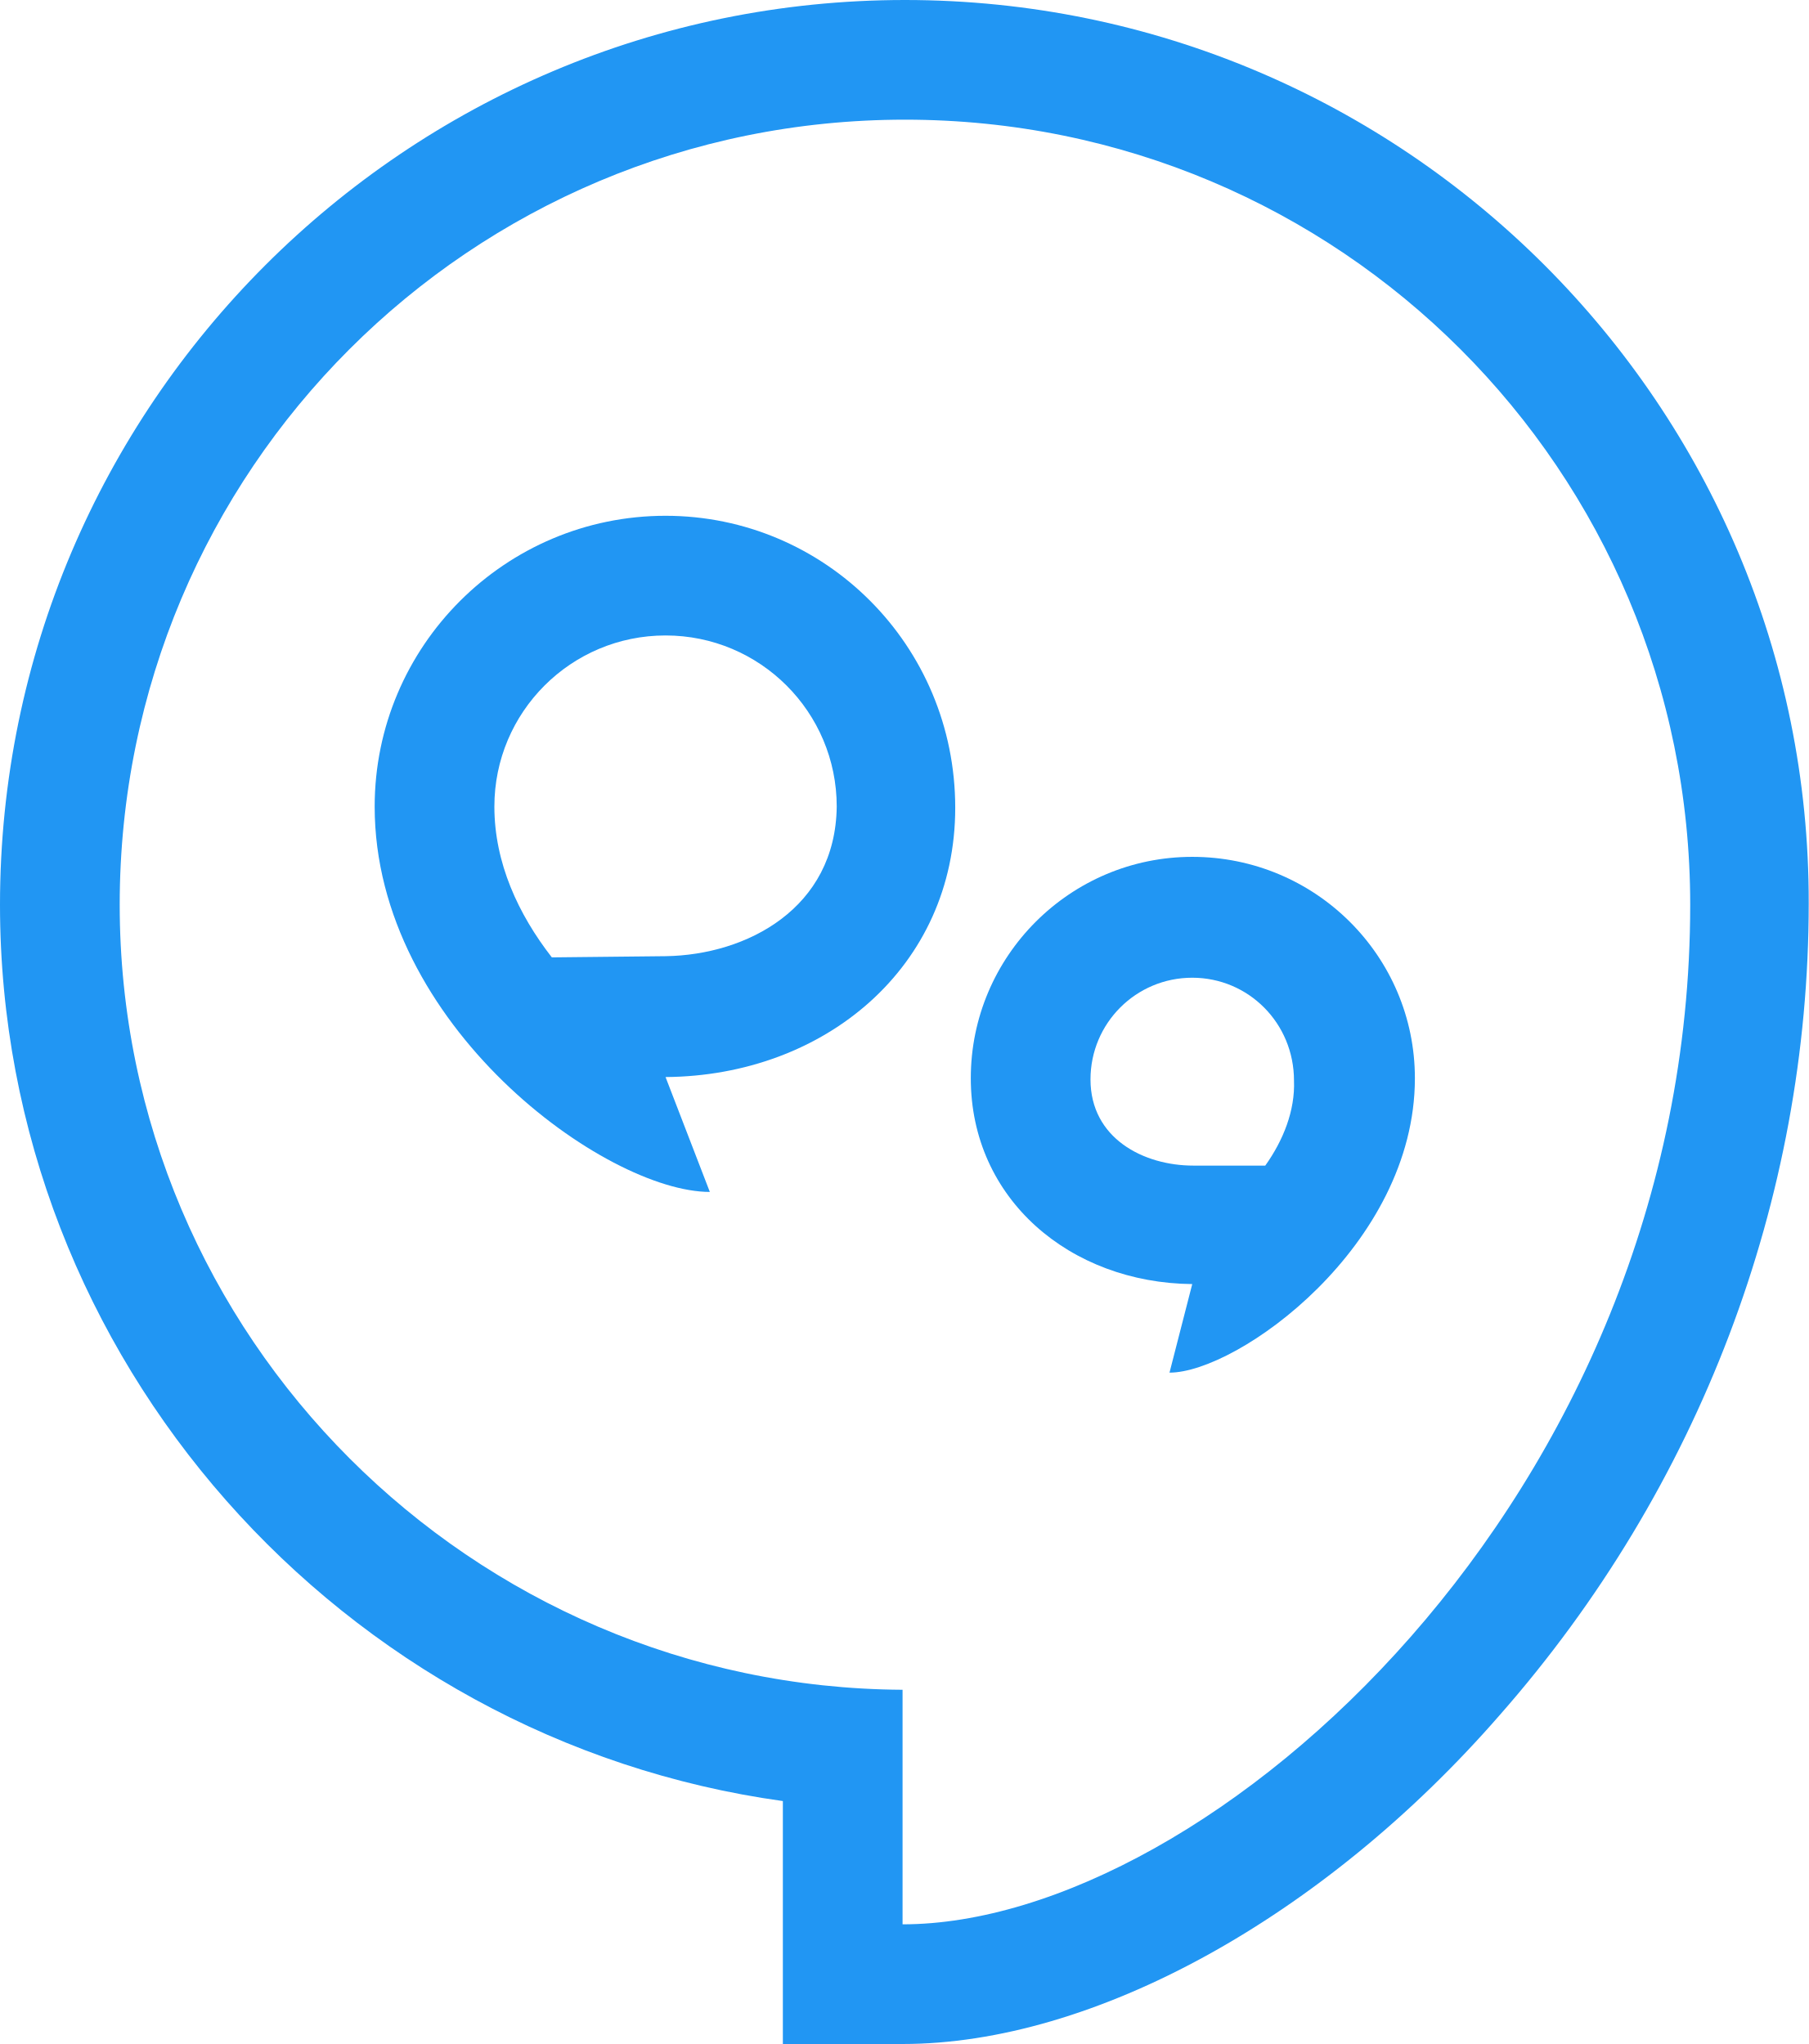
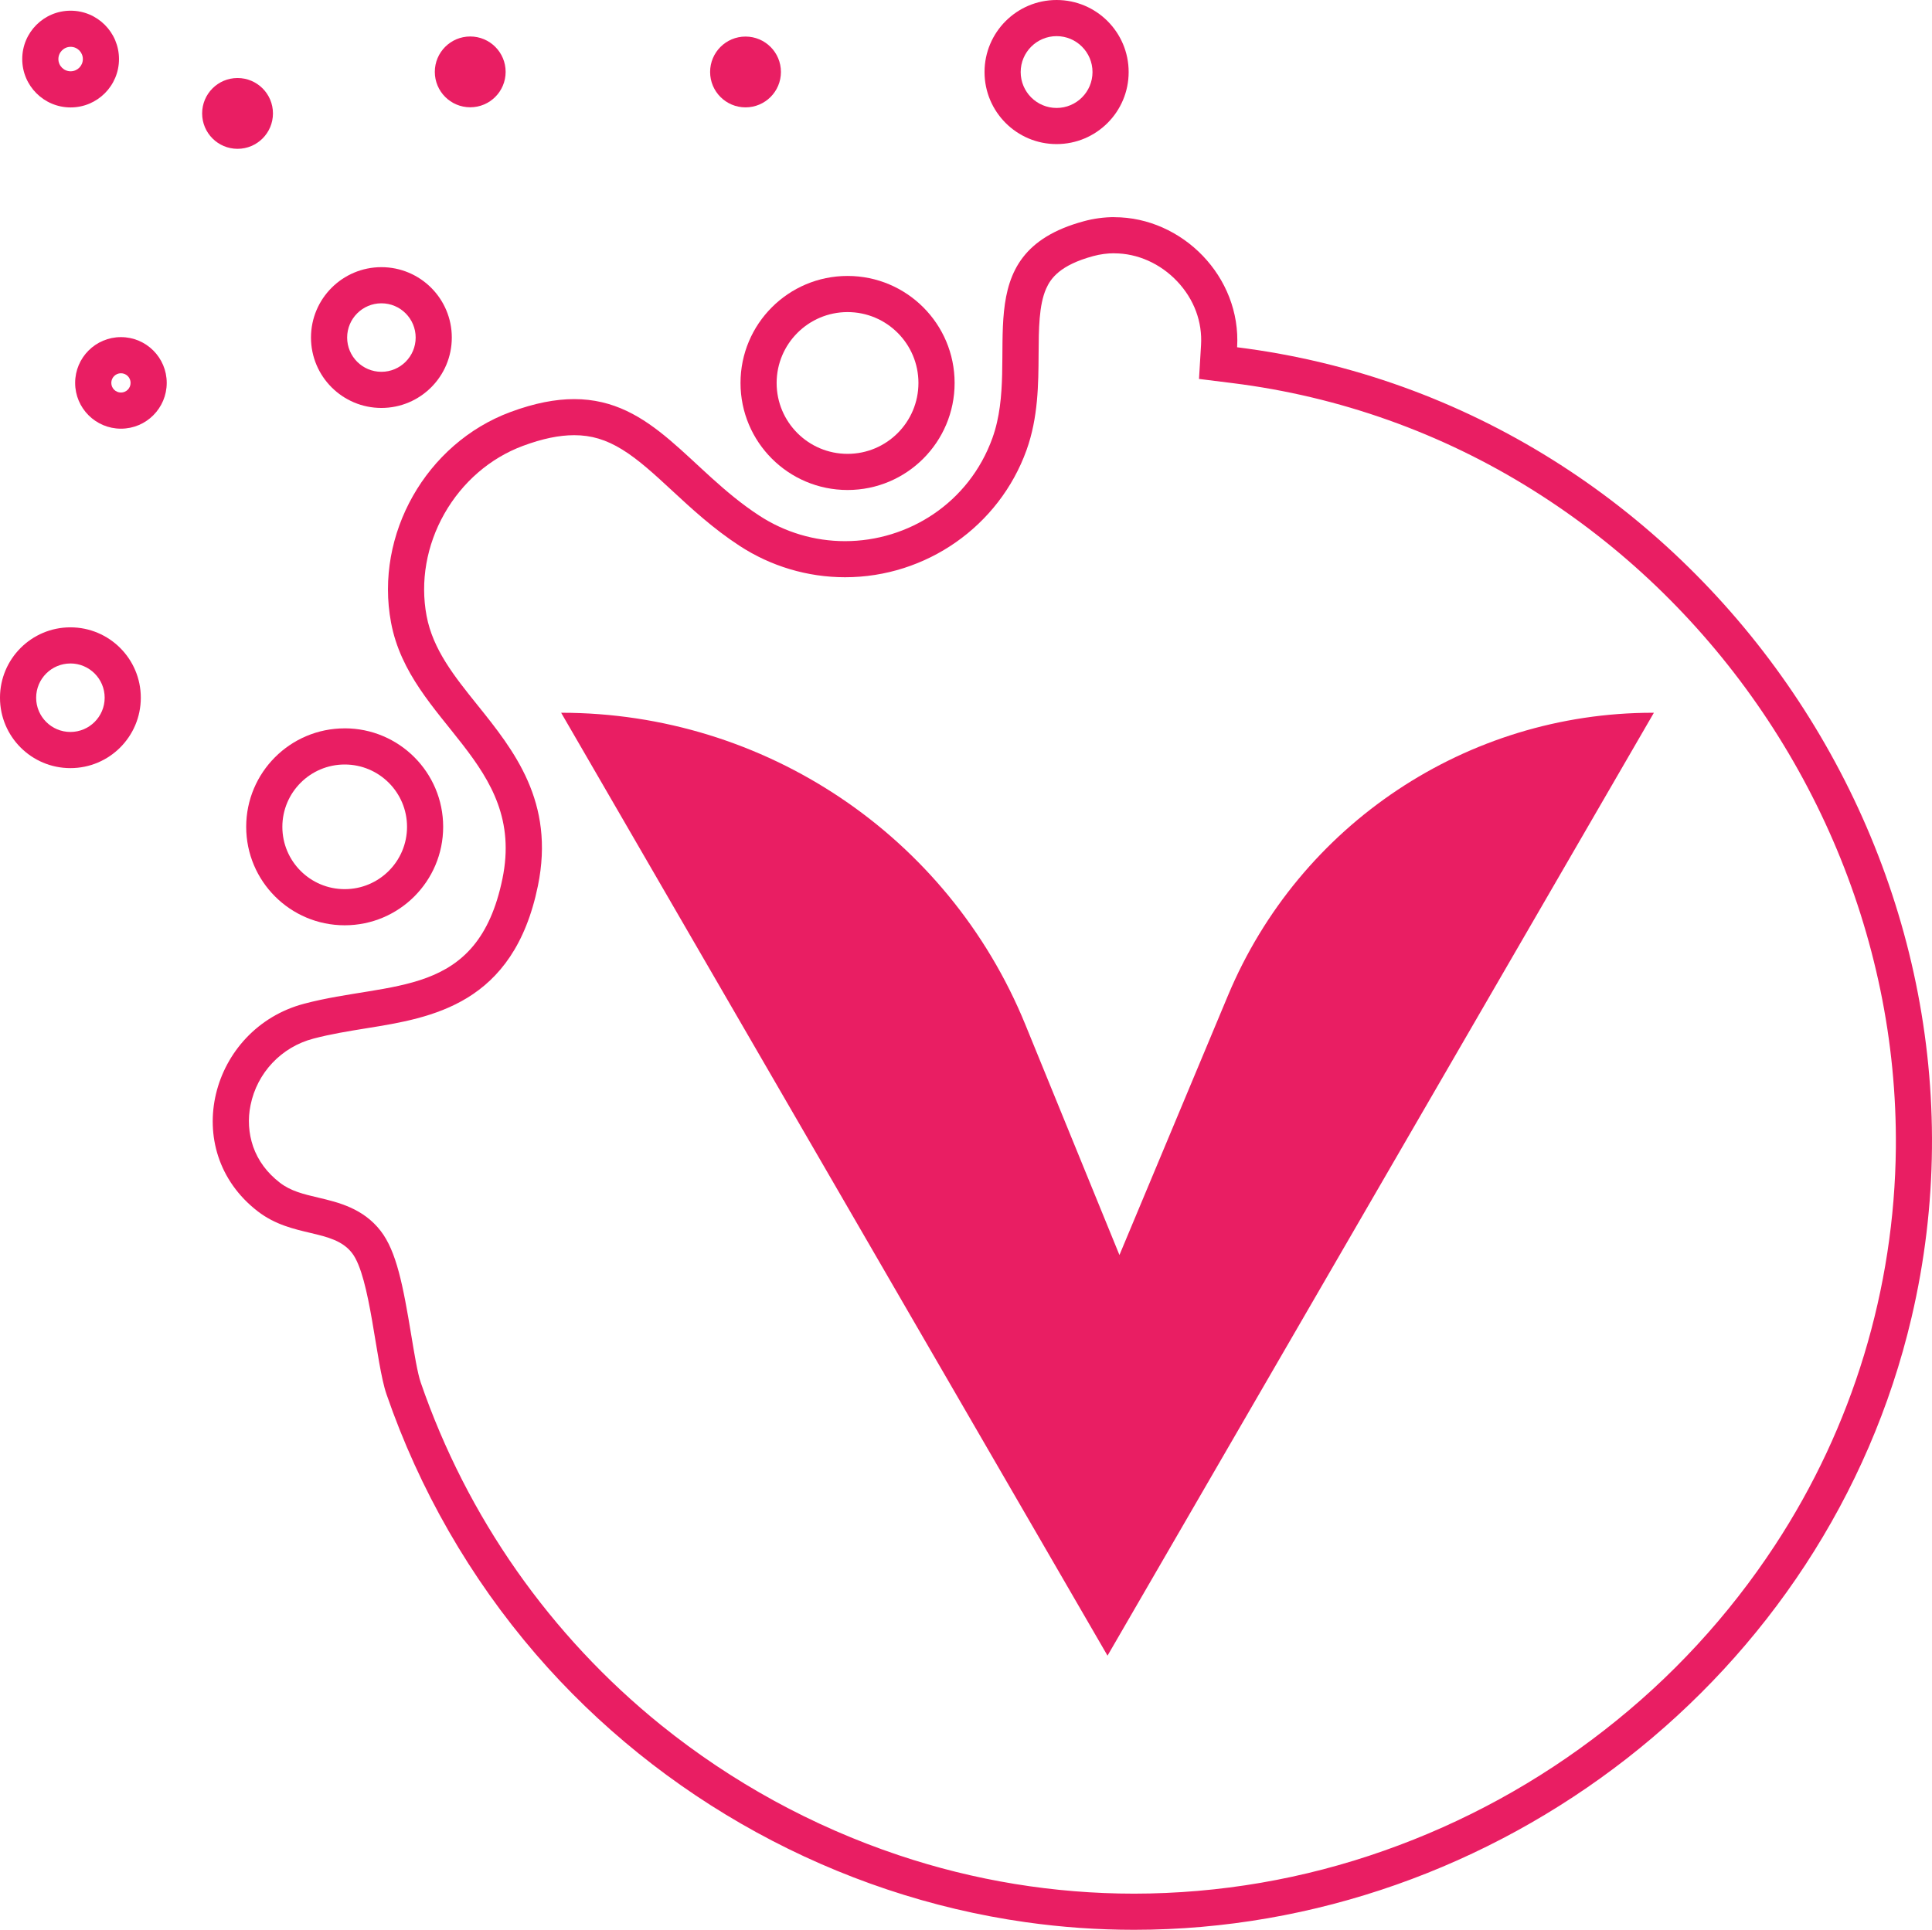
- <svg xmlns="http://www.w3.org/2000/svg" version="1.1" id="Layer_1" x="0px" y="0px" viewBox="-448.7 616.3 151.1 170.8" style="enable-background:new -448.7 616.3 151.1 170.8;" xml:space="preserve">
-   <style type="text/css">
- 	.st0{fill:#2196F3;}
- </style>
-   <g>
-     <path class="st0" d="M-393.1,659.4c-13.4,0-24.3,10.9-24.3,24.3c0,18.3,19.3,32.2,28,32.2l-3.7-9.6c13.3-0.1,24.2-9.2,24.2-22.5   C-368.9,670.2-379.8,659.4-393.1,659.4z M-393.1,696.2l-9.5,0.1c-2.8-3.6-4.8-7.9-4.8-12.6c0-7.9,6.4-14.3,14.3-14.3   s14.3,6.4,14.3,14.3C-378.9,692.2-386.3,696.1-393.1,696.2z" />
-     <path class="st0" d="M-373.1,616.3c-41.7,0-75.6,33.9-75.6,75.6c0,38,28.6,69.8,65.4,74.9v20.3h10c15.9,0,35.1-10.5,49.9-27.5   c16.7-19,25.8-43.1,25.8-67.8C-297.5,650.2-331.4,616.3-373.1,616.3z M-373.3,777.1v-19.6c-36-0.2-65.4-29.5-65.4-65.6   c0-36.3,29.3-65.6,65.6-65.6s65.6,29.3,65.6,65.6C-307.5,741.4-347.8,777.1-373.3,777.1z" />
-     <path class="st0" d="M-349.1,687.9c-10.2,0-18.5,8.3-18.5,18.5c0,10.1,8.3,17.1,18.5,17.2l-1.9,7.4c5.7,0,20.5-10.6,20.5-24.6   C-330.5,696.2-338.8,687.9-349.1,687.9z M-343,713.7h-6c-4.2,0-8.6-2.3-8.6-7.2c0-4.7,3.8-8.5,8.5-8.5s8.5,3.8,8.5,8.6   C-340.5,709.1-341.5,711.6-343,713.7z" />
+ <svg xmlns="http://www.w3.org/2000/svg" viewBox="0 0 2618.86 2616.5">
+   <defs>
+     <style>.cls-1{fill:#e91e63;}</style>
+   </defs>
+   <g id="Layer_2" data-name="Layer 2">
+     <g id="Layer_1-2" data-name="Layer 1">
+       <path class="cls-1" d="M1510.46,343.48c31.44,0,62.55,13.89,85.35,38.1s34.11,54.73,32.22,86.32l-2.76,45.87,45.6,5.69a998.33,998.33,0,0,1,406.62,144.8,1038.67,1038.67,0,0,1,167.07,130.08,1063.4,1063.4,0,0,1,240.2,345.32,1042.05,1042.05,0,0,1,64.11,202.6,1012.4,1012.4,0,0,1,21,213.91A999.68,999.68,0,0,1,2406.08,2095a1039,1039,0,0,1-231.16,250.66,1053.38,1053.38,0,0,1-298.6,163.47,1018.68,1018.68,0,0,1-339.07,58.35,1002.93,1002.93,0,0,1-319.41-52.25,1039,1039,0,0,1-321.68-176.18,1026.5,1026.5,0,0,1-325.89-464.72c-4.26-12.37-8.64-38.89-12.88-64.55-11.09-67.12-20-113.2-41.41-140.89-23.82-30.76-57.58-38.75-84.71-45.16-19.91-4.7-37.1-8.77-51.88-20.17-17.38-13.41-29.58-29.88-36.27-49a106.51,106.51,0,0,1-3.49-56.2,117,117,0,0,1,85.12-90.14c23.48-6.22,48-10.16,71.69-14,88.93-14.3,199.61-32.1,232.69-193.08,23.42-114-32.65-183.8-82.11-245.43-31-38.56-60.2-75-68.78-120.69-8.73-46.48-.17-95.66,24.11-138.48s62.08-75.49,106.47-92c26.22-9.76,49-14.5,69.49-14.5,23.18,0,43.26,6,65.11,19.46,22.32,13.74,44.32,34.11,67.61,55.68,26.05,24.13,55.57,51.47,91.28,74.75a261.57,261.57,0,0,0,143.15,42.72c110.07,0,208.91-69.26,246-172.34,15.87-44.16,16.14-89.8,16.38-130.07.2-34.16.39-66.42,10.17-88.73,6.24-14.26,19.15-32.17,63.86-44.28a109.5,109.5,0,0,1,28.63-3.84m0-49A158,158,0,0,0,1469,300c-162.88,44.11-84.08,183.5-123.72,293.8-31.75,88.33-114.23,139.92-199.85,139.92A212.23,212.23,0,0,1,1029.07,699C934,637,885.38,541.13,778.31,541.13c-25.17,0-53.57,5.29-86.58,17.58-114,42.41-184.13,165.77-161.65,285.45,25.76,137.12,183.5,189.32,151,347.2-33.6,163.52-150.48,138.19-268.93,169.55-126.66,33.54-170.67,198.21-62.74,281.47,47.22,36.43,101.87,23.07,127.78,56.53,25.06,32.37,32.08,148.93,46.69,191.38a1078.18,1078.18,0,0,0,202.45,352.5C895.46,2438.9,1134,2570,1390.49,2606.19a1049,1049,0,0,0,146.76,10.31c490.11,0,939.44-342.49,1053.83-830,144-613.63-288.26-1237.52-914.14-1315.66,5.74-95.73-74.58-176.36-166.48-176.36Z" />
+       <path class="cls-1" d="M1148.85,423.14a96.11,96.11,0,1,1-96.11,96.1,96.22,96.22,0,0,1,96.11-96.1m0-49A145.11,145.11,0,1,0,1294,519.24a145.1,145.1,0,0,0-145.11-145.1Z" />
+       <path class="cls-1" d="M1432.23,49a48.68,48.68,0,1,1-48.68,48.68A48.73,48.73,0,0,1,1432.23,49m0-49a97.68,97.68,0,1,0,97.68,97.68A97.68,97.68,0,0,0,1432.23,0Z" />
+       <path class="cls-1" d="M467.23,1036.54a84.5,84.5,0,1,1-84.49,84.5,84.59,84.59,0,0,1,84.49-84.5m0-49A133.5,133.5,0,1,0,600.72,1121a133.49,133.49,0,0,0-133.49-133.5Z" />
+       <path class="cls-1" d="M95.44,899.54A46.44,46.44,0,1,1,49,946a46.48,46.48,0,0,1,46.44-46.43m0-49A95.44,95.44,0,1,0,190.87,946a95.44,95.44,0,0,0-95.43-95.43Z" />
+       <path class="cls-1" d="M517,411.23a46.44,46.44,0,1,1-46.44,46.44A46.49,46.49,0,0,1,517,411.23m0-49a95.44,95.44,0,1,0,95.43,95.44A95.44,95.44,0,0,0,517,362.23Z" />
+       <path class="cls-1" d="M637.4,49.46a48,48,0,1,0,48,48,48,48,0,0,0-48-48Z" />
+       <path class="cls-1" d="M1010.57,49.57a48,48,0,1,0,48,48,48,48,0,0,0-48-48Z" />
+       <path class="cls-1" d="M322,105.78a48,48,0,1,0,48,48,48,48,0,0,0-48-48Z" />
+       <path class="cls-1" d="M163.94,506.08a13.07,13.07,0,1,1-13.06,13.06,13.08,13.08,0,0,1,13.06-13.06m0-49A62.07,62.07,0,1,0,226,519.14a62.06,62.06,0,0,0-62.06-62.06Z" />
+       <path class="cls-1" d="M95.73,63.5A16.58,16.58,0,1,1,79.15,80.07,16.58,16.58,0,0,1,95.73,63.5m0-49A65.58,65.58,0,1,0,161.3,80.07,65.58,65.58,0,0,0,95.73,14.5Z" />
+       <path class="cls-1" d="M2241.87,966.38,1501.26,2244.81,760.64,966.38h0a679.61,679.61,0,0,1,629.19,422.71l127.6,312.51,147.13-351.91A624,624,0,0,1,2240.3,966.38Z" />
+     </g>
  </g>
</svg>
